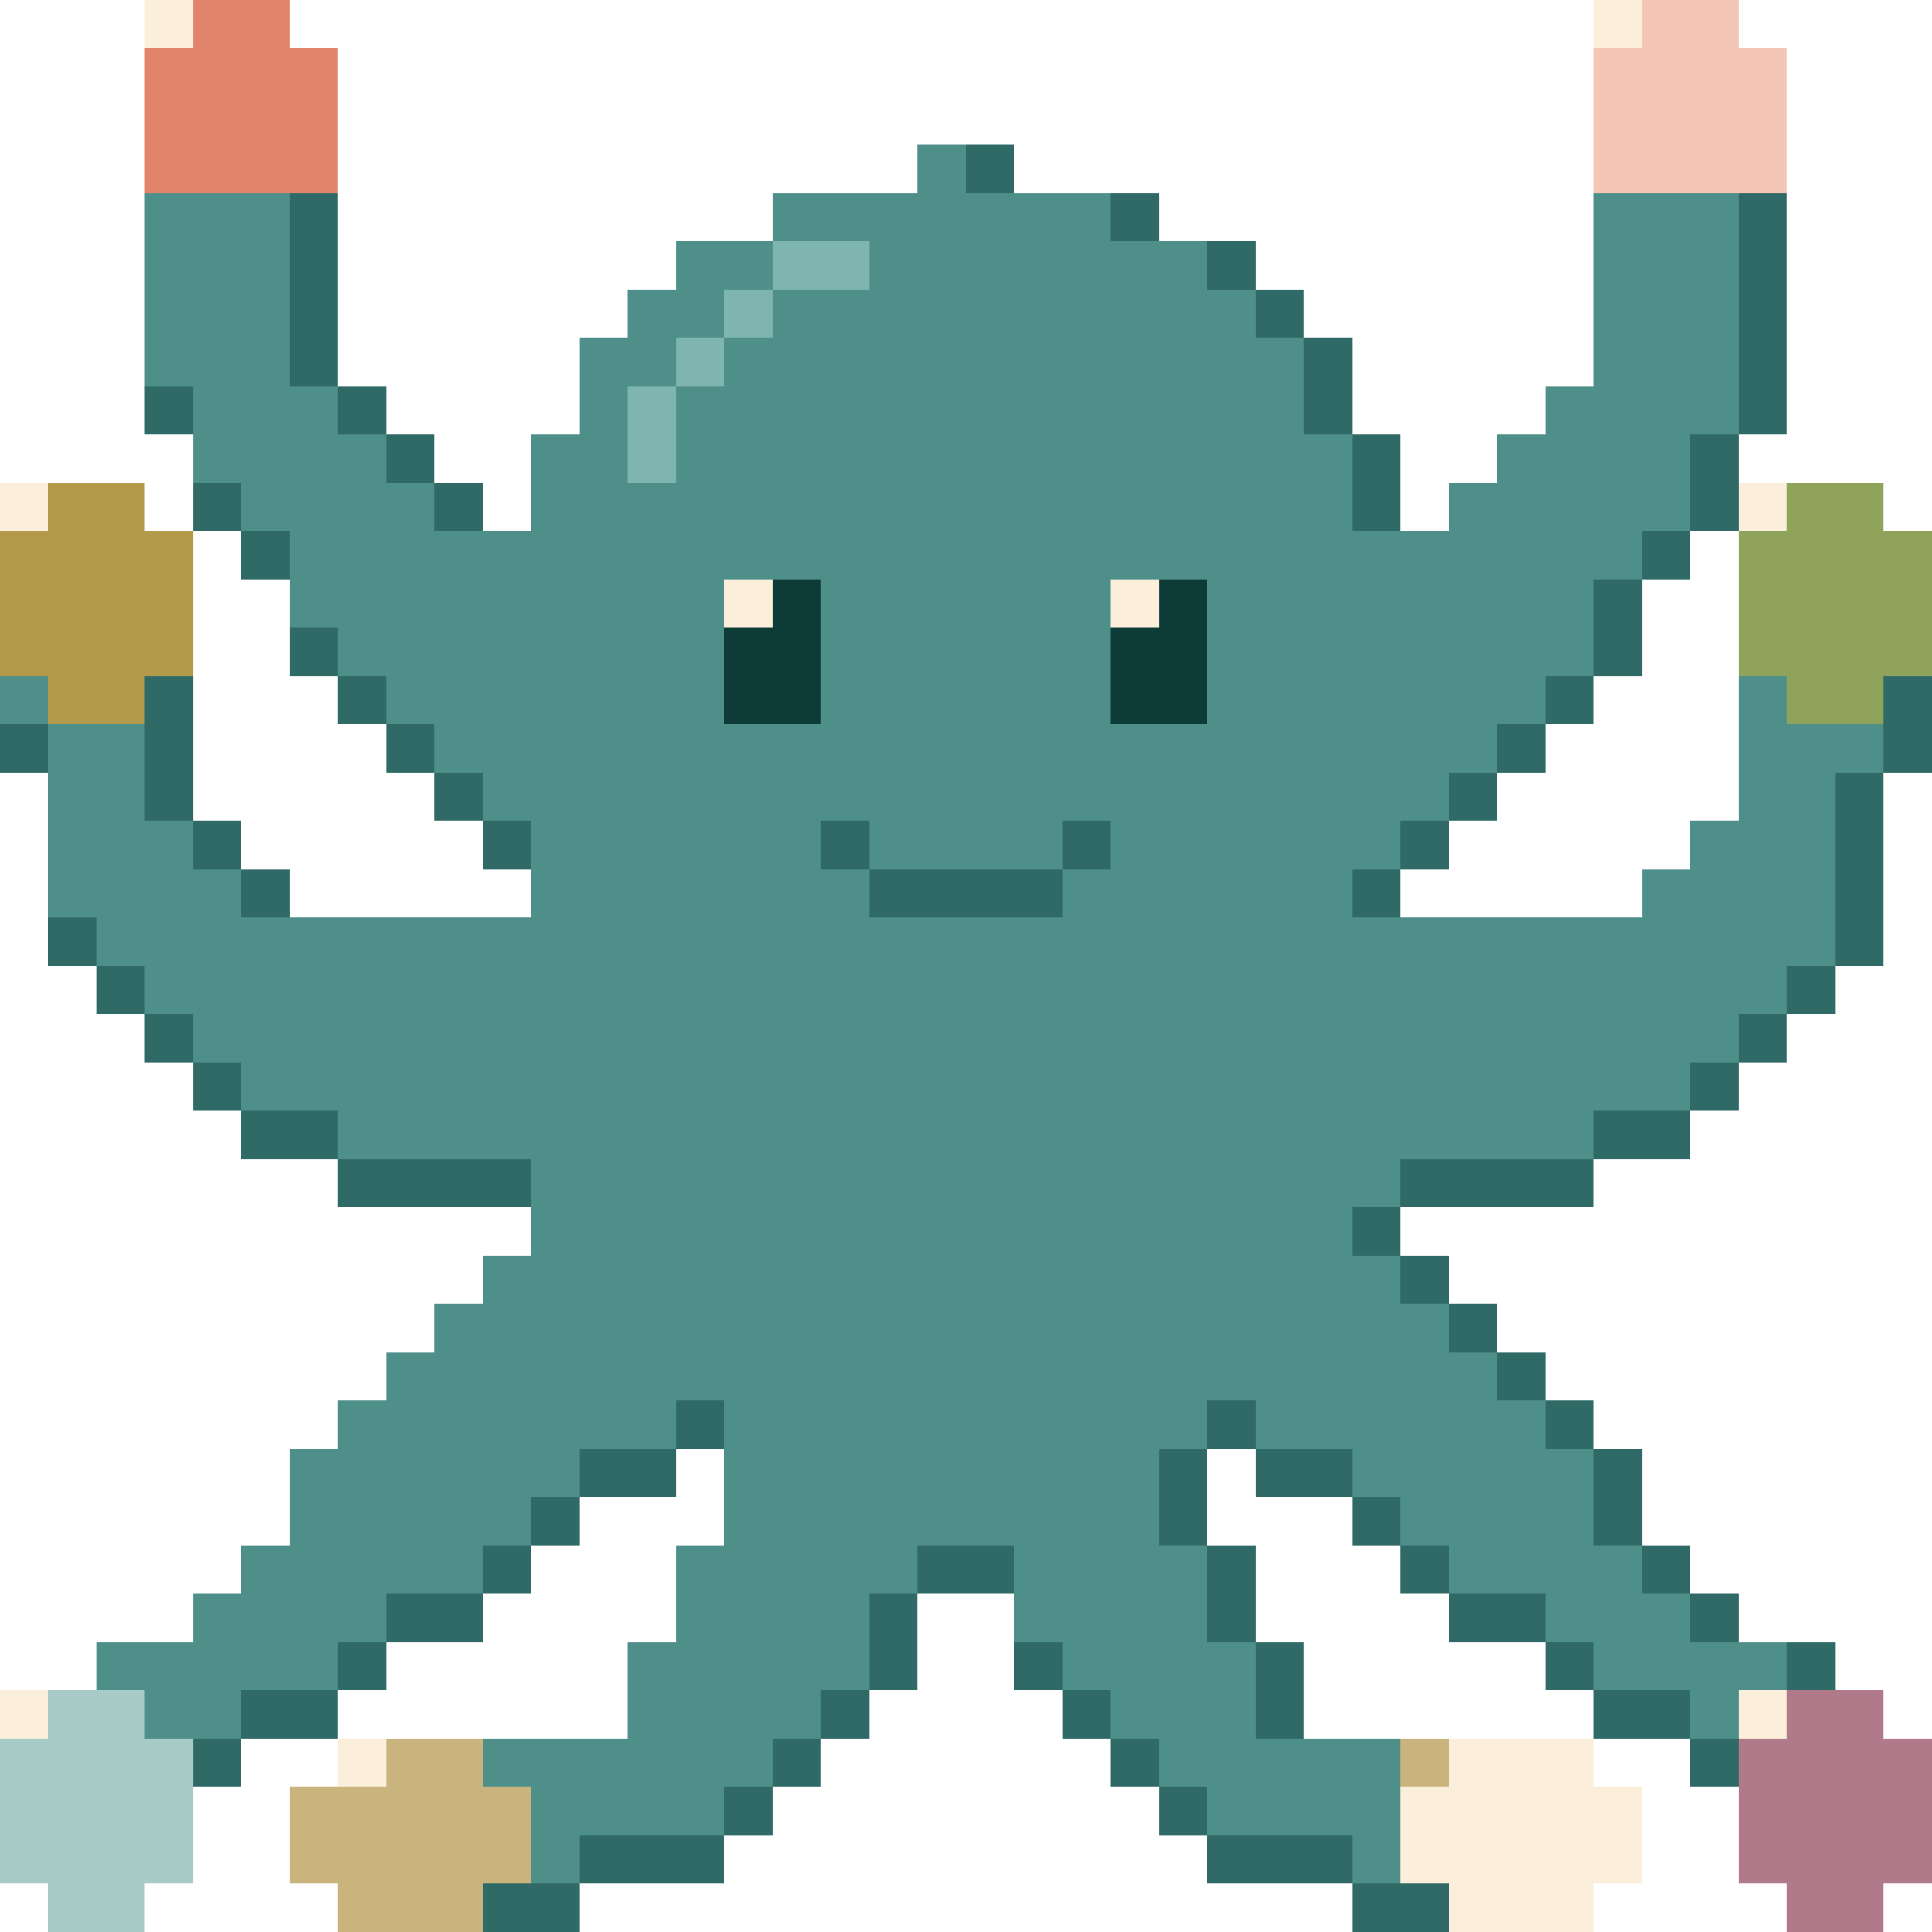
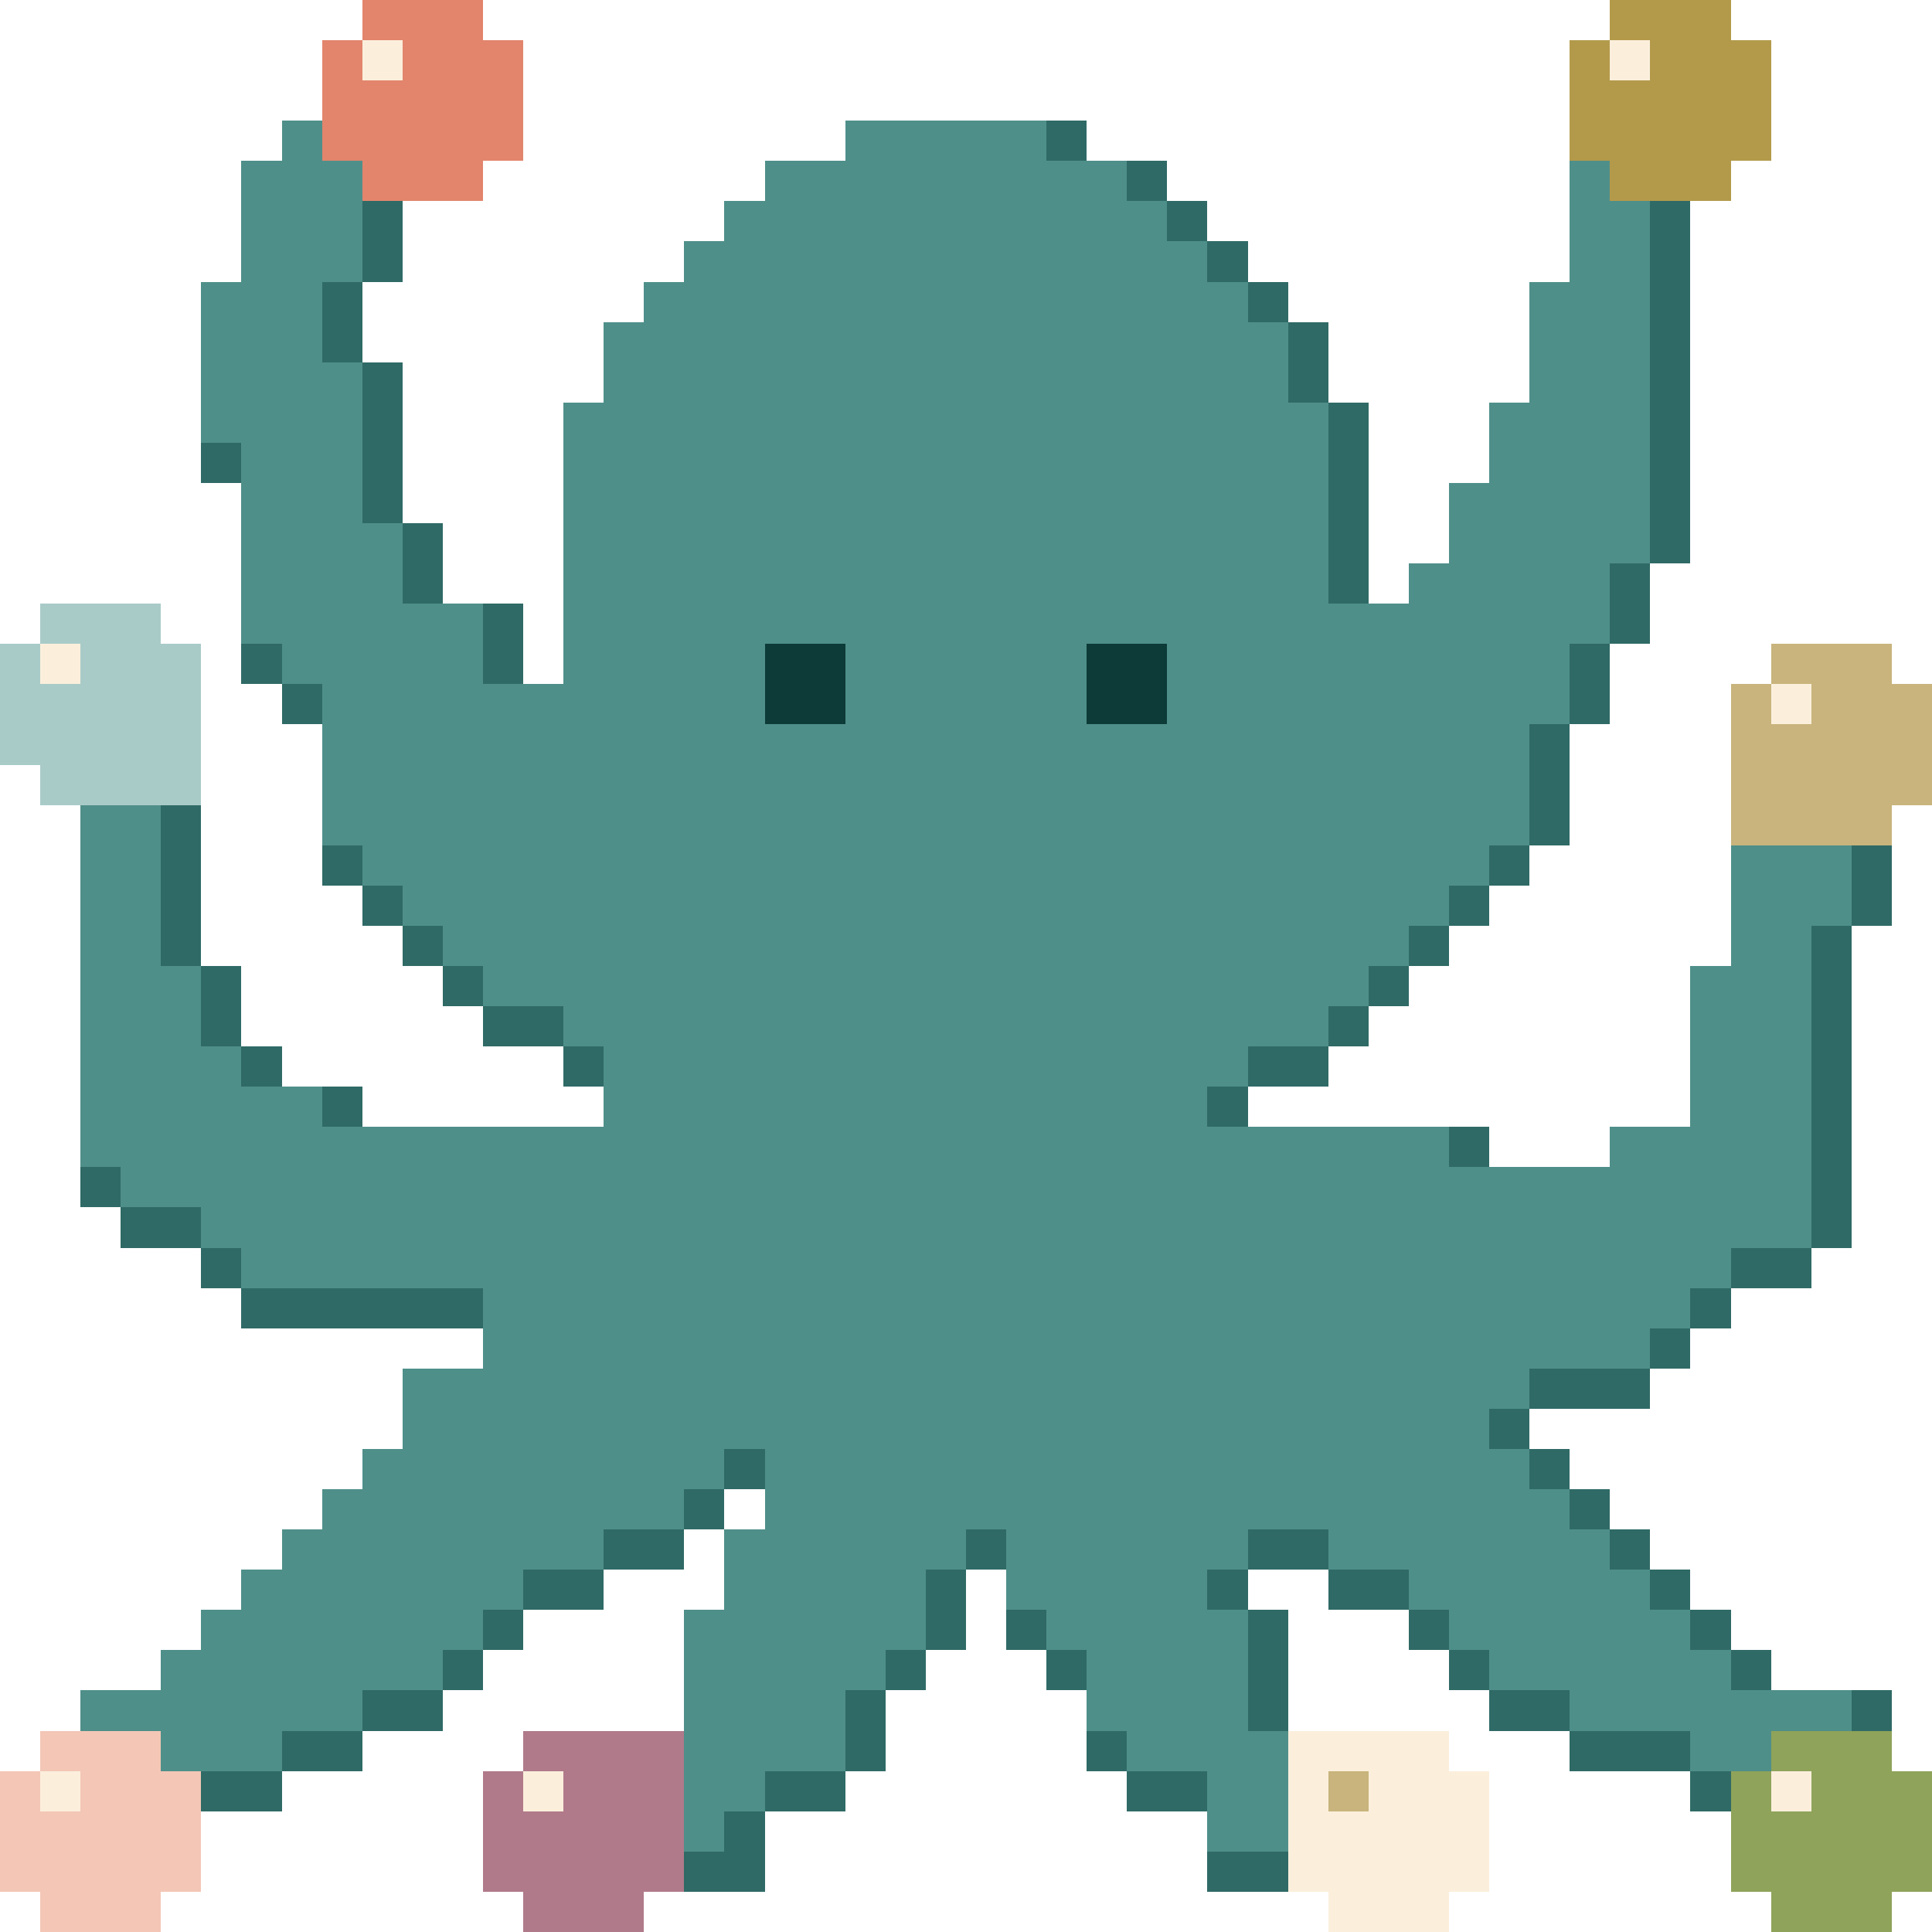
- <svg xmlns="http://www.w3.org/2000/svg" viewBox="0 0 40 40" width="320" height="320" shape-rendering="crispEdges">
-   <rect x="3" y="0" width="1" height="1" fill="#fbefdc" />
-   <rect x="4" y="0" width="2" height="1" fill="#e2856c" />
-   <rect x="33" y="0" width="1" height="1" fill="#fbefdc" />
-   <rect x="34" y="0" width="2" height="1" fill="#f3c6b6" />
-   <rect x="3" y="1" width="4" height="1" fill="#e2856c" />
-   <rect x="33" y="1" width="4" height="1" fill="#f3c6b6" />
-   <rect x="3" y="2" width="4" height="1" fill="#e2856c" />
-   <rect x="33" y="2" width="4" height="1" fill="#f3c6b6" />
-   <rect x="3" y="3" width="4" height="1" fill="#e2856c" />
-   <rect x="19" y="3" width="1" height="1" fill="#4f8f8a" />
-   <rect x="20" y="3" width="1" height="1" fill="#2f6a66" />
-   <rect x="33" y="3" width="4" height="1" fill="#f3c6b6" />
-   <rect x="3" y="4" width="3" height="1" fill="#4f8f8a" />
-   <rect x="6" y="4" width="1" height="1" fill="#2f6a66" />
-   <rect x="16" y="4" width="7" height="1" fill="#4f8f8a" />
-   <rect x="23" y="4" width="1" height="1" fill="#2f6a66" />
-   <rect x="33" y="4" width="3" height="1" fill="#4f8f8a" />
-   <rect x="36" y="4" width="1" height="1" fill="#2f6a66" />
-   <rect x="3" y="5" width="3" height="1" fill="#4f8f8a" />
-   <rect x="6" y="5" width="1" height="1" fill="#2f6a66" />
-   <rect x="14" y="5" width="2" height="1" fill="#4f8f8a" />
-   <rect x="16" y="5" width="2" height="1" fill="#7fb5b0" />
-   <rect x="18" y="5" width="7" height="1" fill="#4f8f8a" />
-   <rect x="25" y="5" width="1" height="1" fill="#2f6a66" />
-   <rect x="33" y="5" width="3" height="1" fill="#4f8f8a" />
-   <rect x="36" y="5" width="1" height="1" fill="#2f6a66" />
-   <rect x="3" y="6" width="3" height="1" fill="#4f8f8a" />
-   <rect x="6" y="6" width="1" height="1" fill="#2f6a66" />
-   <rect x="13" y="6" width="2" height="1" fill="#4f8f8a" />
-   <rect x="15" y="6" width="1" height="1" fill="#7fb5b0" />
-   <rect x="16" y="6" width="10" height="1" fill="#4f8f8a" />
-   <rect x="26" y="6" width="1" height="1" fill="#2f6a66" />
-   <rect x="33" y="6" width="3" height="1" fill="#4f8f8a" />
-   <rect x="36" y="6" width="1" height="1" fill="#2f6a66" />
-   <rect x="3" y="7" width="3" height="1" fill="#4f8f8a" />
-   <rect x="6" y="7" width="1" height="1" fill="#2f6a66" />
-   <rect x="12" y="7" width="2" height="1" fill="#4f8f8a" />
-   <rect x="14" y="7" width="1" height="1" fill="#7fb5b0" />
-   <rect x="15" y="7" width="12" height="1" fill="#4f8f8a" />
-   <rect x="27" y="7" width="1" height="1" fill="#2f6a66" />
-   <rect x="33" y="7" width="3" height="1" fill="#4f8f8a" />
-   <rect x="36" y="7" width="1" height="1" fill="#2f6a66" />
-   <rect x="3" y="8" width="1" height="1" fill="#2f6a66" />
-   <rect x="4" y="8" width="3" height="1" fill="#4f8f8a" />
-   <rect x="7" y="8" width="1" height="1" fill="#2f6a66" />
-   <rect x="12" y="8" width="1" height="1" fill="#4f8f8a" />
-   <rect x="13" y="8" width="1" height="1" fill="#7fb5b0" />
-   <rect x="14" y="8" width="13" height="1" fill="#4f8f8a" />
-   <rect x="27" y="8" width="1" height="1" fill="#2f6a66" />
-   <rect x="32" y="8" width="4" height="1" fill="#4f8f8a" />
-   <rect x="36" y="8" width="1" height="1" fill="#2f6a66" />
-   <rect x="4" y="9" width="4" height="1" fill="#4f8f8a" />
-   <rect x="8" y="9" width="1" height="1" fill="#2f6a66" />
-   <rect x="11" y="9" width="2" height="1" fill="#4f8f8a" />
-   <rect x="13" y="9" width="1" height="1" fill="#7fb5b0" />
-   <rect x="14" y="9" width="14" height="1" fill="#4f8f8a" />
-   <rect x="28" y="9" width="1" height="1" fill="#2f6a66" />
-   <rect x="31" y="9" width="4" height="1" fill="#4f8f8a" />
-   <rect x="35" y="9" width="1" height="1" fill="#2f6a66" />
-   <rect x="0" y="10" width="1" height="1" fill="#fbefdc" />
-   <rect x="1" y="10" width="2" height="1" fill="#b39a4b" />
-   <rect x="4" y="10" width="1" height="1" fill="#2f6a66" />
+ <svg xmlns="http://www.w3.org/2000/svg" viewBox="0 0 48 48" width="384" height="384" shape-rendering="crispEdges">
+   <rect x="9" y="0" width="3" height="1" fill="#e2856c" />
+   <rect x="40" y="0" width="3" height="1" fill="#b39a4b" />
+   <rect x="8" y="1" width="1" height="1" fill="#e2856c" />
+   <rect x="9" y="1" width="1" height="1" fill="#fbefdc" />
+   <rect x="10" y="1" width="3" height="1" fill="#e2856c" />
+   <rect x="39" y="1" width="1" height="1" fill="#b39a4b" />
+   <rect x="40" y="1" width="1" height="1" fill="#fbefdc" />
+   <rect x="41" y="1" width="3" height="1" fill="#b39a4b" />
+   <rect x="8" y="2" width="5" height="1" fill="#e2856c" />
+   <rect x="39" y="2" width="5" height="1" fill="#b39a4b" />
+   <rect x="7" y="3" width="1" height="1" fill="#4f8f8a" />
+   <rect x="8" y="3" width="5" height="1" fill="#e2856c" />
+   <rect x="21" y="3" width="5" height="1" fill="#4f8f8a" />
+   <rect x="26" y="3" width="1" height="1" fill="#2f6a66" />
+   <rect x="39" y="3" width="5" height="1" fill="#b39a4b" />
+   <rect x="6" y="4" width="3" height="1" fill="#4f8f8a" />
+   <rect x="9" y="4" width="3" height="1" fill="#e2856c" />
+   <rect x="19" y="4" width="9" height="1" fill="#4f8f8a" />
+   <rect x="28" y="4" width="1" height="1" fill="#2f6a66" />
+   <rect x="39" y="4" width="1" height="1" fill="#4f8f8a" />
+   <rect x="40" y="4" width="3" height="1" fill="#b39a4b" />
+   <rect x="6" y="5" width="3" height="1" fill="#4f8f8a" />
+   <rect x="9" y="5" width="1" height="1" fill="#2f6a66" />
+   <rect x="18" y="5" width="11" height="1" fill="#4f8f8a" />
+   <rect x="29" y="5" width="1" height="1" fill="#2f6a66" />
+   <rect x="39" y="5" width="2" height="1" fill="#4f8f8a" />
+   <rect x="41" y="5" width="1" height="1" fill="#2f6a66" />
+   <rect x="6" y="6" width="3" height="1" fill="#4f8f8a" />
+   <rect x="9" y="6" width="1" height="1" fill="#2f6a66" />
+   <rect x="17" y="6" width="13" height="1" fill="#4f8f8a" />
+   <rect x="30" y="6" width="1" height="1" fill="#2f6a66" />
+   <rect x="39" y="6" width="2" height="1" fill="#4f8f8a" />
+   <rect x="41" y="6" width="1" height="1" fill="#2f6a66" />
+   <rect x="5" y="7" width="3" height="1" fill="#4f8f8a" />
+   <rect x="8" y="7" width="1" height="1" fill="#2f6a66" />
+   <rect x="16" y="7" width="15" height="1" fill="#4f8f8a" />
+   <rect x="31" y="7" width="1" height="1" fill="#2f6a66" />
+   <rect x="38" y="7" width="3" height="1" fill="#4f8f8a" />
+   <rect x="41" y="7" width="1" height="1" fill="#2f6a66" />
+   <rect x="5" y="8" width="3" height="1" fill="#4f8f8a" />
+   <rect x="8" y="8" width="1" height="1" fill="#2f6a66" />
+   <rect x="15" y="8" width="17" height="1" fill="#4f8f8a" />
+   <rect x="32" y="8" width="1" height="1" fill="#2f6a66" />
+   <rect x="38" y="8" width="3" height="1" fill="#4f8f8a" />
+   <rect x="41" y="8" width="1" height="1" fill="#2f6a66" />
+   <rect x="5" y="9" width="4" height="1" fill="#4f8f8a" />
+   <rect x="9" y="9" width="1" height="1" fill="#2f6a66" />
+   <rect x="15" y="9" width="17" height="1" fill="#4f8f8a" />
+   <rect x="32" y="9" width="1" height="1" fill="#2f6a66" />
+   <rect x="38" y="9" width="3" height="1" fill="#4f8f8a" />
+   <rect x="41" y="9" width="1" height="1" fill="#2f6a66" />
  <rect x="5" y="10" width="4" height="1" fill="#4f8f8a" />
  <rect x="9" y="10" width="1" height="1" fill="#2f6a66" />
-   <rect x="11" y="10" width="17" height="1" fill="#4f8f8a" />
-   <rect x="28" y="10" width="1" height="1" fill="#2f6a66" />
-   <rect x="30" y="10" width="5" height="1" fill="#4f8f8a" />
-   <rect x="35" y="10" width="1" height="1" fill="#2f6a66" />
-   <rect x="36" y="10" width="1" height="1" fill="#fbefdc" />
-   <rect x="37" y="10" width="2" height="1" fill="#8fa35a" />
-   <rect x="0" y="11" width="4" height="1" fill="#b39a4b" />
+   <rect x="14" y="10" width="19" height="1" fill="#4f8f8a" />
+   <rect x="33" y="10" width="1" height="1" fill="#2f6a66" />
+   <rect x="37" y="10" width="4" height="1" fill="#4f8f8a" />
+   <rect x="41" y="10" width="1" height="1" fill="#2f6a66" />
  <rect x="5" y="11" width="1" height="1" fill="#2f6a66" />
-   <rect x="6" y="11" width="28" height="1" fill="#4f8f8a" />
-   <rect x="34" y="11" width="1" height="1" fill="#2f6a66" />
-   <rect x="36" y="11" width="4" height="1" fill="#8fa35a" />
-   <rect x="0" y="12" width="4" height="1" fill="#b39a4b" />
-   <rect x="6" y="12" width="9" height="1" fill="#4f8f8a" />
-   <rect x="15" y="12" width="1" height="1" fill="#fbefdc" />
-   <rect x="16" y="12" width="1" height="1" fill="#0d3b38" />
-   <rect x="17" y="12" width="6" height="1" fill="#4f8f8a" />
-   <rect x="23" y="12" width="1" height="1" fill="#fbefdc" />
-   <rect x="24" y="12" width="1" height="1" fill="#0d3b38" />
-   <rect x="25" y="12" width="8" height="1" fill="#4f8f8a" />
+   <rect x="6" y="11" width="3" height="1" fill="#4f8f8a" />
+   <rect x="9" y="11" width="1" height="1" fill="#2f6a66" />
+   <rect x="14" y="11" width="19" height="1" fill="#4f8f8a" />
+   <rect x="33" y="11" width="1" height="1" fill="#2f6a66" />
+   <rect x="37" y="11" width="4" height="1" fill="#4f8f8a" />
+   <rect x="41" y="11" width="1" height="1" fill="#2f6a66" />
+   <rect x="6" y="12" width="3" height="1" fill="#4f8f8a" />
+   <rect x="9" y="12" width="1" height="1" fill="#2f6a66" />
+   <rect x="14" y="12" width="19" height="1" fill="#4f8f8a" />
  <rect x="33" y="12" width="1" height="1" fill="#2f6a66" />
-   <rect x="36" y="12" width="4" height="1" fill="#8fa35a" />
-   <rect x="0" y="13" width="4" height="1" fill="#b39a4b" />
-   <rect x="6" y="13" width="1" height="1" fill="#2f6a66" />
-   <rect x="7" y="13" width="8" height="1" fill="#4f8f8a" />
-   <rect x="15" y="13" width="2" height="1" fill="#0d3b38" />
-   <rect x="17" y="13" width="6" height="1" fill="#4f8f8a" />
-   <rect x="23" y="13" width="2" height="1" fill="#0d3b38" />
-   <rect x="25" y="13" width="8" height="1" fill="#4f8f8a" />
+   <rect x="36" y="12" width="5" height="1" fill="#4f8f8a" />
+   <rect x="41" y="12" width="1" height="1" fill="#2f6a66" />
+   <rect x="6" y="13" width="4" height="1" fill="#4f8f8a" />
+   <rect x="10" y="13" width="1" height="1" fill="#2f6a66" />
+   <rect x="14" y="13" width="19" height="1" fill="#4f8f8a" />
  <rect x="33" y="13" width="1" height="1" fill="#2f6a66" />
-   <rect x="36" y="13" width="4" height="1" fill="#8fa35a" />
-   <rect x="0" y="14" width="1" height="1" fill="#4f8f8a" />
-   <rect x="1" y="14" width="2" height="1" fill="#b39a4b" />
-   <rect x="3" y="14" width="1" height="1" fill="#2f6a66" />
-   <rect x="7" y="14" width="1" height="1" fill="#2f6a66" />
-   <rect x="8" y="14" width="7" height="1" fill="#4f8f8a" />
-   <rect x="15" y="14" width="2" height="1" fill="#0d3b38" />
-   <rect x="17" y="14" width="6" height="1" fill="#4f8f8a" />
-   <rect x="23" y="14" width="2" height="1" fill="#0d3b38" />
-   <rect x="25" y="14" width="7" height="1" fill="#4f8f8a" />
-   <rect x="32" y="14" width="1" height="1" fill="#2f6a66" />
-   <rect x="36" y="14" width="1" height="1" fill="#4f8f8a" />
-   <rect x="37" y="14" width="2" height="1" fill="#8fa35a" />
-   <rect x="39" y="14" width="1" height="1" fill="#2f6a66" />
-   <rect x="0" y="15" width="1" height="1" fill="#2f6a66" />
-   <rect x="1" y="15" width="2" height="1" fill="#4f8f8a" />
-   <rect x="3" y="15" width="1" height="1" fill="#2f6a66" />
-   <rect x="8" y="15" width="1" height="1" fill="#2f6a66" />
-   <rect x="9" y="15" width="22" height="1" fill="#4f8f8a" />
-   <rect x="31" y="15" width="1" height="1" fill="#2f6a66" />
-   <rect x="36" y="15" width="3" height="1" fill="#4f8f8a" />
-   <rect x="39" y="15" width="1" height="1" fill="#2f6a66" />
-   <rect x="1" y="16" width="2" height="1" fill="#4f8f8a" />
-   <rect x="3" y="16" width="1" height="1" fill="#2f6a66" />
-   <rect x="9" y="16" width="1" height="1" fill="#2f6a66" />
-   <rect x="10" y="16" width="20" height="1" fill="#4f8f8a" />
-   <rect x="30" y="16" width="1" height="1" fill="#2f6a66" />
-   <rect x="36" y="16" width="2" height="1" fill="#4f8f8a" />
-   <rect x="38" y="16" width="1" height="1" fill="#2f6a66" />
-   <rect x="1" y="17" width="3" height="1" fill="#4f8f8a" />
-   <rect x="4" y="17" width="1" height="1" fill="#2f6a66" />
-   <rect x="10" y="17" width="1" height="1" fill="#2f6a66" />
-   <rect x="11" y="17" width="6" height="1" fill="#4f8f8a" />
-   <rect x="17" y="17" width="1" height="1" fill="#2f6a66" />
-   <rect x="18" y="17" width="4" height="1" fill="#4f8f8a" />
-   <rect x="22" y="17" width="1" height="1" fill="#2f6a66" />
-   <rect x="23" y="17" width="6" height="1" fill="#4f8f8a" />
-   <rect x="29" y="17" width="1" height="1" fill="#2f6a66" />
-   <rect x="35" y="17" width="3" height="1" fill="#4f8f8a" />
-   <rect x="38" y="17" width="1" height="1" fill="#2f6a66" />
-   <rect x="1" y="18" width="4" height="1" fill="#4f8f8a" />
-   <rect x="5" y="18" width="1" height="1" fill="#2f6a66" />
-   <rect x="11" y="18" width="7" height="1" fill="#4f8f8a" />
-   <rect x="18" y="18" width="4" height="1" fill="#2f6a66" />
-   <rect x="22" y="18" width="6" height="1" fill="#4f8f8a" />
-   <rect x="28" y="18" width="1" height="1" fill="#2f6a66" />
-   <rect x="34" y="18" width="4" height="1" fill="#4f8f8a" />
+   <rect x="36" y="13" width="5" height="1" fill="#4f8f8a" />
+   <rect x="41" y="13" width="1" height="1" fill="#2f6a66" />
+   <rect x="6" y="14" width="4" height="1" fill="#4f8f8a" />
+   <rect x="10" y="14" width="1" height="1" fill="#2f6a66" />
+   <rect x="14" y="14" width="19" height="1" fill="#4f8f8a" />
+   <rect x="33" y="14" width="1" height="1" fill="#2f6a66" />
+   <rect x="35" y="14" width="5" height="1" fill="#4f8f8a" />
+   <rect x="40" y="14" width="1" height="1" fill="#2f6a66" />
+   <rect x="1" y="15" width="3" height="1" fill="#a9cbc8" />
+   <rect x="6" y="15" width="6" height="1" fill="#4f8f8a" />
+   <rect x="12" y="15" width="1" height="1" fill="#2f6a66" />
+   <rect x="14" y="15" width="26" height="1" fill="#4f8f8a" />
+   <rect x="40" y="15" width="1" height="1" fill="#2f6a66" />
+   <rect x="0" y="16" width="1" height="1" fill="#a9cbc8" />
+   <rect x="1" y="16" width="1" height="1" fill="#fbefdc" />
+   <rect x="2" y="16" width="3" height="1" fill="#a9cbc8" />
+   <rect x="6" y="16" width="1" height="1" fill="#2f6a66" />
+   <rect x="7" y="16" width="5" height="1" fill="#4f8f8a" />
+   <rect x="12" y="16" width="1" height="1" fill="#2f6a66" />
+   <rect x="14" y="16" width="5" height="1" fill="#4f8f8a" />
+   <rect x="19" y="16" width="2" height="1" fill="#0d3b38" />
+   <rect x="21" y="16" width="6" height="1" fill="#4f8f8a" />
+   <rect x="27" y="16" width="2" height="1" fill="#0d3b38" />
+   <rect x="29" y="16" width="10" height="1" fill="#4f8f8a" />
+   <rect x="39" y="16" width="1" height="1" fill="#2f6a66" />
+   <rect x="44" y="16" width="3" height="1" fill="#c8b47c" />
+   <rect x="0" y="17" width="5" height="1" fill="#a9cbc8" />
+   <rect x="7" y="17" width="1" height="1" fill="#2f6a66" />
+   <rect x="8" y="17" width="11" height="1" fill="#4f8f8a" />
+   <rect x="19" y="17" width="2" height="1" fill="#0d3b38" />
+   <rect x="21" y="17" width="6" height="1" fill="#4f8f8a" />
+   <rect x="27" y="17" width="2" height="1" fill="#0d3b38" />
+   <rect x="29" y="17" width="10" height="1" fill="#4f8f8a" />
+   <rect x="39" y="17" width="1" height="1" fill="#2f6a66" />
+   <rect x="43" y="17" width="1" height="1" fill="#c8b47c" />
+   <rect x="44" y="17" width="1" height="1" fill="#fbefdc" />
+   <rect x="45" y="17" width="3" height="1" fill="#c8b47c" />
+   <rect x="0" y="18" width="5" height="1" fill="#a9cbc8" />
+   <rect x="8" y="18" width="30" height="1" fill="#4f8f8a" />
  <rect x="38" y="18" width="1" height="1" fill="#2f6a66" />
-   <rect x="1" y="19" width="1" height="1" fill="#2f6a66" />
-   <rect x="2" y="19" width="36" height="1" fill="#4f8f8a" />
+   <rect x="43" y="18" width="5" height="1" fill="#c8b47c" />
+   <rect x="1" y="19" width="4" height="1" fill="#a9cbc8" />
+   <rect x="8" y="19" width="30" height="1" fill="#4f8f8a" />
  <rect x="38" y="19" width="1" height="1" fill="#2f6a66" />
-   <rect x="2" y="20" width="1" height="1" fill="#2f6a66" />
-   <rect x="3" y="20" width="34" height="1" fill="#4f8f8a" />
-   <rect x="37" y="20" width="1" height="1" fill="#2f6a66" />
-   <rect x="3" y="21" width="1" height="1" fill="#2f6a66" />
-   <rect x="4" y="21" width="32" height="1" fill="#4f8f8a" />
-   <rect x="36" y="21" width="1" height="1" fill="#2f6a66" />
+   <rect x="43" y="19" width="5" height="1" fill="#c8b47c" />
+   <rect x="2" y="20" width="2" height="1" fill="#4f8f8a" />
+   <rect x="4" y="20" width="1" height="1" fill="#2f6a66" />
+   <rect x="8" y="20" width="30" height="1" fill="#4f8f8a" />
+   <rect x="38" y="20" width="1" height="1" fill="#2f6a66" />
+   <rect x="43" y="20" width="4" height="1" fill="#c8b47c" />
+   <rect x="2" y="21" width="2" height="1" fill="#4f8f8a" />
+   <rect x="4" y="21" width="1" height="1" fill="#2f6a66" />
+   <rect x="8" y="21" width="1" height="1" fill="#2f6a66" />
+   <rect x="9" y="21" width="28" height="1" fill="#4f8f8a" />
+   <rect x="37" y="21" width="1" height="1" fill="#2f6a66" />
+   <rect x="43" y="21" width="3" height="1" fill="#4f8f8a" />
+   <rect x="46" y="21" width="1" height="1" fill="#2f6a66" />
+   <rect x="2" y="22" width="2" height="1" fill="#4f8f8a" />
  <rect x="4" y="22" width="1" height="1" fill="#2f6a66" />
-   <rect x="5" y="22" width="30" height="1" fill="#4f8f8a" />
-   <rect x="35" y="22" width="1" height="1" fill="#2f6a66" />
-   <rect x="5" y="23" width="2" height="1" fill="#2f6a66" />
-   <rect x="7" y="23" width="26" height="1" fill="#4f8f8a" />
-   <rect x="33" y="23" width="2" height="1" fill="#2f6a66" />
-   <rect x="7" y="24" width="4" height="1" fill="#2f6a66" />
-   <rect x="11" y="24" width="18" height="1" fill="#4f8f8a" />
-   <rect x="29" y="24" width="4" height="1" fill="#2f6a66" />
-   <rect x="11" y="25" width="17" height="1" fill="#4f8f8a" />
-   <rect x="28" y="25" width="1" height="1" fill="#2f6a66" />
-   <rect x="10" y="26" width="19" height="1" fill="#4f8f8a" />
-   <rect x="29" y="26" width="1" height="1" fill="#2f6a66" />
-   <rect x="9" y="27" width="21" height="1" fill="#4f8f8a" />
+   <rect x="9" y="22" width="1" height="1" fill="#2f6a66" />
+   <rect x="10" y="22" width="26" height="1" fill="#4f8f8a" />
+   <rect x="36" y="22" width="1" height="1" fill="#2f6a66" />
+   <rect x="43" y="22" width="3" height="1" fill="#4f8f8a" />
+   <rect x="46" y="22" width="1" height="1" fill="#2f6a66" />
+   <rect x="2" y="23" width="2" height="1" fill="#4f8f8a" />
+   <rect x="4" y="23" width="1" height="1" fill="#2f6a66" />
+   <rect x="10" y="23" width="1" height="1" fill="#2f6a66" />
+   <rect x="11" y="23" width="24" height="1" fill="#4f8f8a" />
+   <rect x="35" y="23" width="1" height="1" fill="#2f6a66" />
+   <rect x="43" y="23" width="2" height="1" fill="#4f8f8a" />
+   <rect x="45" y="23" width="1" height="1" fill="#2f6a66" />
+   <rect x="2" y="24" width="3" height="1" fill="#4f8f8a" />
+   <rect x="5" y="24" width="1" height="1" fill="#2f6a66" />
+   <rect x="11" y="24" width="1" height="1" fill="#2f6a66" />
+   <rect x="12" y="24" width="22" height="1" fill="#4f8f8a" />
+   <rect x="34" y="24" width="1" height="1" fill="#2f6a66" />
+   <rect x="42" y="24" width="3" height="1" fill="#4f8f8a" />
+   <rect x="45" y="24" width="1" height="1" fill="#2f6a66" />
+   <rect x="2" y="25" width="3" height="1" fill="#4f8f8a" />
+   <rect x="5" y="25" width="1" height="1" fill="#2f6a66" />
+   <rect x="12" y="25" width="2" height="1" fill="#2f6a66" />
+   <rect x="14" y="25" width="19" height="1" fill="#4f8f8a" />
+   <rect x="33" y="25" width="1" height="1" fill="#2f6a66" />
+   <rect x="42" y="25" width="3" height="1" fill="#4f8f8a" />
+   <rect x="45" y="25" width="1" height="1" fill="#2f6a66" />
+   <rect x="2" y="26" width="4" height="1" fill="#4f8f8a" />
+   <rect x="6" y="26" width="1" height="1" fill="#2f6a66" />
+   <rect x="14" y="26" width="1" height="1" fill="#2f6a66" />
+   <rect x="15" y="26" width="16" height="1" fill="#4f8f8a" />
+   <rect x="31" y="26" width="2" height="1" fill="#2f6a66" />
+   <rect x="42" y="26" width="3" height="1" fill="#4f8f8a" />
+   <rect x="45" y="26" width="1" height="1" fill="#2f6a66" />
+   <rect x="2" y="27" width="6" height="1" fill="#4f8f8a" />
+   <rect x="8" y="27" width="1" height="1" fill="#2f6a66" />
+   <rect x="15" y="27" width="15" height="1" fill="#4f8f8a" />
  <rect x="30" y="27" width="1" height="1" fill="#2f6a66" />
-   <rect x="8" y="28" width="23" height="1" fill="#4f8f8a" />
-   <rect x="31" y="28" width="1" height="1" fill="#2f6a66" />
-   <rect x="7" y="29" width="7" height="1" fill="#4f8f8a" />
-   <rect x="14" y="29" width="1" height="1" fill="#2f6a66" />
-   <rect x="15" y="29" width="10" height="1" fill="#4f8f8a" />
-   <rect x="25" y="29" width="1" height="1" fill="#2f6a66" />
-   <rect x="26" y="29" width="6" height="1" fill="#4f8f8a" />
-   <rect x="32" y="29" width="1" height="1" fill="#2f6a66" />
-   <rect x="6" y="30" width="6" height="1" fill="#4f8f8a" />
-   <rect x="12" y="30" width="2" height="1" fill="#2f6a66" />
-   <rect x="15" y="30" width="9" height="1" fill="#4f8f8a" />
-   <rect x="24" y="30" width="1" height="1" fill="#2f6a66" />
-   <rect x="26" y="30" width="2" height="1" fill="#2f6a66" />
-   <rect x="28" y="30" width="5" height="1" fill="#4f8f8a" />
-   <rect x="33" y="30" width="1" height="1" fill="#2f6a66" />
-   <rect x="6" y="31" width="5" height="1" fill="#4f8f8a" />
-   <rect x="11" y="31" width="1" height="1" fill="#2f6a66" />
-   <rect x="15" y="31" width="9" height="1" fill="#4f8f8a" />
-   <rect x="24" y="31" width="1" height="1" fill="#2f6a66" />
-   <rect x="28" y="31" width="1" height="1" fill="#2f6a66" />
-   <rect x="29" y="31" width="4" height="1" fill="#4f8f8a" />
-   <rect x="33" y="31" width="1" height="1" fill="#2f6a66" />
-   <rect x="5" y="32" width="5" height="1" fill="#4f8f8a" />
-   <rect x="10" y="32" width="1" height="1" fill="#2f6a66" />
-   <rect x="14" y="32" width="5" height="1" fill="#4f8f8a" />
-   <rect x="19" y="32" width="2" height="1" fill="#2f6a66" />
-   <rect x="21" y="32" width="4" height="1" fill="#4f8f8a" />
-   <rect x="25" y="32" width="1" height="1" fill="#2f6a66" />
-   <rect x="29" y="32" width="1" height="1" fill="#2f6a66" />
-   <rect x="30" y="32" width="4" height="1" fill="#4f8f8a" />
-   <rect x="34" y="32" width="1" height="1" fill="#2f6a66" />
-   <rect x="4" y="33" width="4" height="1" fill="#4f8f8a" />
-   <rect x="8" y="33" width="2" height="1" fill="#2f6a66" />
-   <rect x="14" y="33" width="4" height="1" fill="#4f8f8a" />
-   <rect x="18" y="33" width="1" height="1" fill="#2f6a66" />
-   <rect x="21" y="33" width="4" height="1" fill="#4f8f8a" />
-   <rect x="25" y="33" width="1" height="1" fill="#2f6a66" />
-   <rect x="30" y="33" width="2" height="1" fill="#2f6a66" />
-   <rect x="32" y="33" width="3" height="1" fill="#4f8f8a" />
-   <rect x="35" y="33" width="1" height="1" fill="#2f6a66" />
-   <rect x="2" y="34" width="5" height="1" fill="#4f8f8a" />
-   <rect x="7" y="34" width="1" height="1" fill="#2f6a66" />
-   <rect x="13" y="34" width="5" height="1" fill="#4f8f8a" />
-   <rect x="18" y="34" width="1" height="1" fill="#2f6a66" />
-   <rect x="21" y="34" width="1" height="1" fill="#2f6a66" />
-   <rect x="22" y="34" width="4" height="1" fill="#4f8f8a" />
-   <rect x="26" y="34" width="1" height="1" fill="#2f6a66" />
-   <rect x="32" y="34" width="1" height="1" fill="#2f6a66" />
-   <rect x="33" y="34" width="4" height="1" fill="#4f8f8a" />
-   <rect x="37" y="34" width="1" height="1" fill="#2f6a66" />
-   <rect x="0" y="35" width="1" height="1" fill="#fbefdc" />
-   <rect x="1" y="35" width="2" height="1" fill="#a9cbc8" />
-   <rect x="3" y="35" width="2" height="1" fill="#4f8f8a" />
-   <rect x="5" y="35" width="2" height="1" fill="#2f6a66" />
-   <rect x="13" y="35" width="4" height="1" fill="#4f8f8a" />
-   <rect x="17" y="35" width="1" height="1" fill="#2f6a66" />
-   <rect x="22" y="35" width="1" height="1" fill="#2f6a66" />
-   <rect x="23" y="35" width="3" height="1" fill="#4f8f8a" />
-   <rect x="26" y="35" width="1" height="1" fill="#2f6a66" />
-   <rect x="33" y="35" width="2" height="1" fill="#2f6a66" />
-   <rect x="35" y="35" width="1" height="1" fill="#4f8f8a" />
-   <rect x="36" y="35" width="1" height="1" fill="#fbefdc" />
-   <rect x="37" y="35" width="2" height="1" fill="#b07a8a" />
-   <rect x="0" y="36" width="4" height="1" fill="#a9cbc8" />
-   <rect x="4" y="36" width="1" height="1" fill="#2f6a66" />
-   <rect x="7" y="36" width="1" height="1" fill="#fbefdc" />
-   <rect x="8" y="36" width="2" height="1" fill="#c8b47c" />
-   <rect x="10" y="36" width="6" height="1" fill="#4f8f8a" />
-   <rect x="16" y="36" width="1" height="1" fill="#2f6a66" />
-   <rect x="23" y="36" width="1" height="1" fill="#2f6a66" />
-   <rect x="24" y="36" width="5" height="1" fill="#4f8f8a" />
-   <rect x="29" y="36" width="1" height="1" fill="#c8b47c" />
-   <rect x="30" y="36" width="3" height="1" fill="#fbefdc" />
-   <rect x="35" y="36" width="1" height="1" fill="#2f6a66" />
-   <rect x="36" y="36" width="4" height="1" fill="#b07a8a" />
-   <rect x="0" y="37" width="4" height="1" fill="#a9cbc8" />
-   <rect x="6" y="37" width="5" height="1" fill="#c8b47c" />
-   <rect x="11" y="37" width="4" height="1" fill="#4f8f8a" />
-   <rect x="15" y="37" width="1" height="1" fill="#2f6a66" />
-   <rect x="24" y="37" width="1" height="1" fill="#2f6a66" />
-   <rect x="25" y="37" width="4" height="1" fill="#4f8f8a" />
-   <rect x="29" y="37" width="5" height="1" fill="#fbefdc" />
-   <rect x="36" y="37" width="4" height="1" fill="#b07a8a" />
-   <rect x="0" y="38" width="4" height="1" fill="#a9cbc8" />
-   <rect x="6" y="38" width="5" height="1" fill="#c8b47c" />
-   <rect x="11" y="38" width="1" height="1" fill="#4f8f8a" />
-   <rect x="12" y="38" width="3" height="1" fill="#2f6a66" />
-   <rect x="25" y="38" width="3" height="1" fill="#2f6a66" />
-   <rect x="28" y="38" width="1" height="1" fill="#4f8f8a" />
-   <rect x="29" y="38" width="5" height="1" fill="#fbefdc" />
-   <rect x="36" y="38" width="4" height="1" fill="#b07a8a" />
-   <rect x="1" y="39" width="2" height="1" fill="#a9cbc8" />
-   <rect x="7" y="39" width="3" height="1" fill="#c8b47c" />
-   <rect x="10" y="39" width="2" height="1" fill="#2f6a66" />
-   <rect x="28" y="39" width="2" height="1" fill="#2f6a66" />
-   <rect x="30" y="39" width="3" height="1" fill="#fbefdc" />
-   <rect x="37" y="39" width="2" height="1" fill="#b07a8a" />
+   <rect x="42" y="27" width="3" height="1" fill="#4f8f8a" />
+   <rect x="45" y="27" width="1" height="1" fill="#2f6a66" />
+   <rect x="2" y="28" width="34" height="1" fill="#4f8f8a" />
+   <rect x="36" y="28" width="1" height="1" fill="#2f6a66" />
+   <rect x="40" y="28" width="5" height="1" fill="#4f8f8a" />
+   <rect x="45" y="28" width="1" height="1" fill="#2f6a66" />
+   <rect x="2" y="29" width="1" height="1" fill="#2f6a66" />
+   <rect x="3" y="29" width="42" height="1" fill="#4f8f8a" />
+   <rect x="45" y="29" width="1" height="1" fill="#2f6a66" />
+   <rect x="3" y="30" width="2" height="1" fill="#2f6a66" />
+   <rect x="5" y="30" width="40" height="1" fill="#4f8f8a" />
+   <rect x="45" y="30" width="1" height="1" fill="#2f6a66" />
+   <rect x="5" y="31" width="1" height="1" fill="#2f6a66" />
+   <rect x="6" y="31" width="37" height="1" fill="#4f8f8a" />
+   <rect x="43" y="31" width="2" height="1" fill="#2f6a66" />
+   <rect x="6" y="32" width="6" height="1" fill="#2f6a66" />
+   <rect x="12" y="32" width="30" height="1" fill="#4f8f8a" />
+   <rect x="42" y="32" width="1" height="1" fill="#2f6a66" />
+   <rect x="12" y="33" width="29" height="1" fill="#4f8f8a" />
+   <rect x="41" y="33" width="1" height="1" fill="#2f6a66" />
+   <rect x="10" y="34" width="28" height="1" fill="#4f8f8a" />
+   <rect x="38" y="34" width="3" height="1" fill="#2f6a66" />
+   <rect x="10" y="35" width="27" height="1" fill="#4f8f8a" />
+   <rect x="37" y="35" width="1" height="1" fill="#2f6a66" />
+   <rect x="9" y="36" width="9" height="1" fill="#4f8f8a" />
+   <rect x="18" y="36" width="1" height="1" fill="#2f6a66" />
+   <rect x="19" y="36" width="19" height="1" fill="#4f8f8a" />
+   <rect x="38" y="36" width="1" height="1" fill="#2f6a66" />
+   <rect x="8" y="37" width="9" height="1" fill="#4f8f8a" />
+   <rect x="17" y="37" width="1" height="1" fill="#2f6a66" />
+   <rect x="19" y="37" width="20" height="1" fill="#4f8f8a" />
+   <rect x="39" y="37" width="1" height="1" fill="#2f6a66" />
+   <rect x="7" y="38" width="8" height="1" fill="#4f8f8a" />
+   <rect x="15" y="38" width="2" height="1" fill="#2f6a66" />
+   <rect x="18" y="38" width="6" height="1" fill="#4f8f8a" />
+   <rect x="24" y="38" width="1" height="1" fill="#2f6a66" />
+   <rect x="25" y="38" width="6" height="1" fill="#4f8f8a" />
+   <rect x="31" y="38" width="2" height="1" fill="#2f6a66" />
+   <rect x="33" y="38" width="7" height="1" fill="#4f8f8a" />
+   <rect x="40" y="38" width="1" height="1" fill="#2f6a66" />
+   <rect x="6" y="39" width="7" height="1" fill="#4f8f8a" />
+   <rect x="13" y="39" width="2" height="1" fill="#2f6a66" />
+   <rect x="18" y="39" width="5" height="1" fill="#4f8f8a" />
+   <rect x="23" y="39" width="1" height="1" fill="#2f6a66" />
+   <rect x="25" y="39" width="5" height="1" fill="#4f8f8a" />
+   <rect x="30" y="39" width="1" height="1" fill="#2f6a66" />
+   <rect x="33" y="39" width="2" height="1" fill="#2f6a66" />
+   <rect x="35" y="39" width="6" height="1" fill="#4f8f8a" />
+   <rect x="41" y="39" width="1" height="1" fill="#2f6a66" />
+   <rect x="5" y="40" width="7" height="1" fill="#4f8f8a" />
+   <rect x="12" y="40" width="1" height="1" fill="#2f6a66" />
+   <rect x="17" y="40" width="6" height="1" fill="#4f8f8a" />
+   <rect x="23" y="40" width="1" height="1" fill="#2f6a66" />
+   <rect x="25" y="40" width="1" height="1" fill="#2f6a66" />
+   <rect x="26" y="40" width="5" height="1" fill="#4f8f8a" />
+   <rect x="31" y="40" width="1" height="1" fill="#2f6a66" />
+   <rect x="35" y="40" width="1" height="1" fill="#2f6a66" />
+   <rect x="36" y="40" width="6" height="1" fill="#4f8f8a" />
+   <rect x="42" y="40" width="1" height="1" fill="#2f6a66" />
+   <rect x="4" y="41" width="7" height="1" fill="#4f8f8a" />
+   <rect x="11" y="41" width="1" height="1" fill="#2f6a66" />
+   <rect x="17" y="41" width="5" height="1" fill="#4f8f8a" />
+   <rect x="22" y="41" width="1" height="1" fill="#2f6a66" />
+   <rect x="26" y="41" width="1" height="1" fill="#2f6a66" />
+   <rect x="27" y="41" width="4" height="1" fill="#4f8f8a" />
+   <rect x="31" y="41" width="1" height="1" fill="#2f6a66" />
+   <rect x="36" y="41" width="1" height="1" fill="#2f6a66" />
+   <rect x="37" y="41" width="6" height="1" fill="#4f8f8a" />
+   <rect x="43" y="41" width="1" height="1" fill="#2f6a66" />
+   <rect x="2" y="42" width="7" height="1" fill="#4f8f8a" />
+   <rect x="9" y="42" width="2" height="1" fill="#2f6a66" />
+   <rect x="17" y="42" width="4" height="1" fill="#4f8f8a" />
+   <rect x="21" y="42" width="1" height="1" fill="#2f6a66" />
+   <rect x="27" y="42" width="4" height="1" fill="#4f8f8a" />
+   <rect x="31" y="42" width="1" height="1" fill="#2f6a66" />
+   <rect x="37" y="42" width="2" height="1" fill="#2f6a66" />
+   <rect x="39" y="42" width="7" height="1" fill="#4f8f8a" />
+   <rect x="46" y="42" width="1" height="1" fill="#2f6a66" />
+   <rect x="1" y="43" width="3" height="1" fill="#f3c6b6" />
+   <rect x="4" y="43" width="3" height="1" fill="#4f8f8a" />
+   <rect x="7" y="43" width="2" height="1" fill="#2f6a66" />
+   <rect x="13" y="43" width="4" height="1" fill="#b07a8a" />
+   <rect x="17" y="43" width="4" height="1" fill="#4f8f8a" />
+   <rect x="21" y="43" width="1" height="1" fill="#2f6a66" />
+   <rect x="27" y="43" width="1" height="1" fill="#2f6a66" />
+   <rect x="28" y="43" width="4" height="1" fill="#4f8f8a" />
+   <rect x="32" y="43" width="4" height="1" fill="#fbefdc" />
+   <rect x="39" y="43" width="3" height="1" fill="#2f6a66" />
+   <rect x="42" y="43" width="2" height="1" fill="#4f8f8a" />
+   <rect x="44" y="43" width="3" height="1" fill="#8fa35a" />
+   <rect x="0" y="44" width="1" height="1" fill="#f3c6b6" />
+   <rect x="1" y="44" width="1" height="1" fill="#fbefdc" />
+   <rect x="2" y="44" width="3" height="1" fill="#f3c6b6" />
+   <rect x="5" y="44" width="2" height="1" fill="#2f6a66" />
+   <rect x="12" y="44" width="1" height="1" fill="#b07a8a" />
+   <rect x="13" y="44" width="1" height="1" fill="#fbefdc" />
+   <rect x="14" y="44" width="3" height="1" fill="#b07a8a" />
+   <rect x="17" y="44" width="2" height="1" fill="#4f8f8a" />
+   <rect x="19" y="44" width="2" height="1" fill="#2f6a66" />
+   <rect x="28" y="44" width="2" height="1" fill="#2f6a66" />
+   <rect x="30" y="44" width="2" height="1" fill="#4f8f8a" />
+   <rect x="32" y="44" width="1" height="1" fill="#fbefdc" />
+   <rect x="33" y="44" width="1" height="1" fill="#c8b47c" />
+   <rect x="34" y="44" width="3" height="1" fill="#fbefdc" />
+   <rect x="42" y="44" width="1" height="1" fill="#2f6a66" />
+   <rect x="43" y="44" width="1" height="1" fill="#8fa35a" />
+   <rect x="44" y="44" width="1" height="1" fill="#fbefdc" />
+   <rect x="45" y="44" width="3" height="1" fill="#8fa35a" />
+   <rect x="0" y="45" width="5" height="1" fill="#f3c6b6" />
+   <rect x="12" y="45" width="5" height="1" fill="#b07a8a" />
+   <rect x="17" y="45" width="1" height="1" fill="#4f8f8a" />
+   <rect x="18" y="45" width="1" height="1" fill="#2f6a66" />
+   <rect x="30" y="45" width="2" height="1" fill="#4f8f8a" />
+   <rect x="32" y="45" width="5" height="1" fill="#fbefdc" />
+   <rect x="43" y="45" width="5" height="1" fill="#8fa35a" />
+   <rect x="0" y="46" width="5" height="1" fill="#f3c6b6" />
+   <rect x="12" y="46" width="5" height="1" fill="#b07a8a" />
+   <rect x="17" y="46" width="2" height="1" fill="#2f6a66" />
+   <rect x="30" y="46" width="2" height="1" fill="#2f6a66" />
+   <rect x="32" y="46" width="5" height="1" fill="#fbefdc" />
+   <rect x="43" y="46" width="5" height="1" fill="#8fa35a" />
+   <rect x="1" y="47" width="3" height="1" fill="#f3c6b6" />
+   <rect x="13" y="47" width="3" height="1" fill="#b07a8a" />
+   <rect x="33" y="47" width="3" height="1" fill="#fbefdc" />
+   <rect x="44" y="47" width="3" height="1" fill="#8fa35a" />
</svg>
